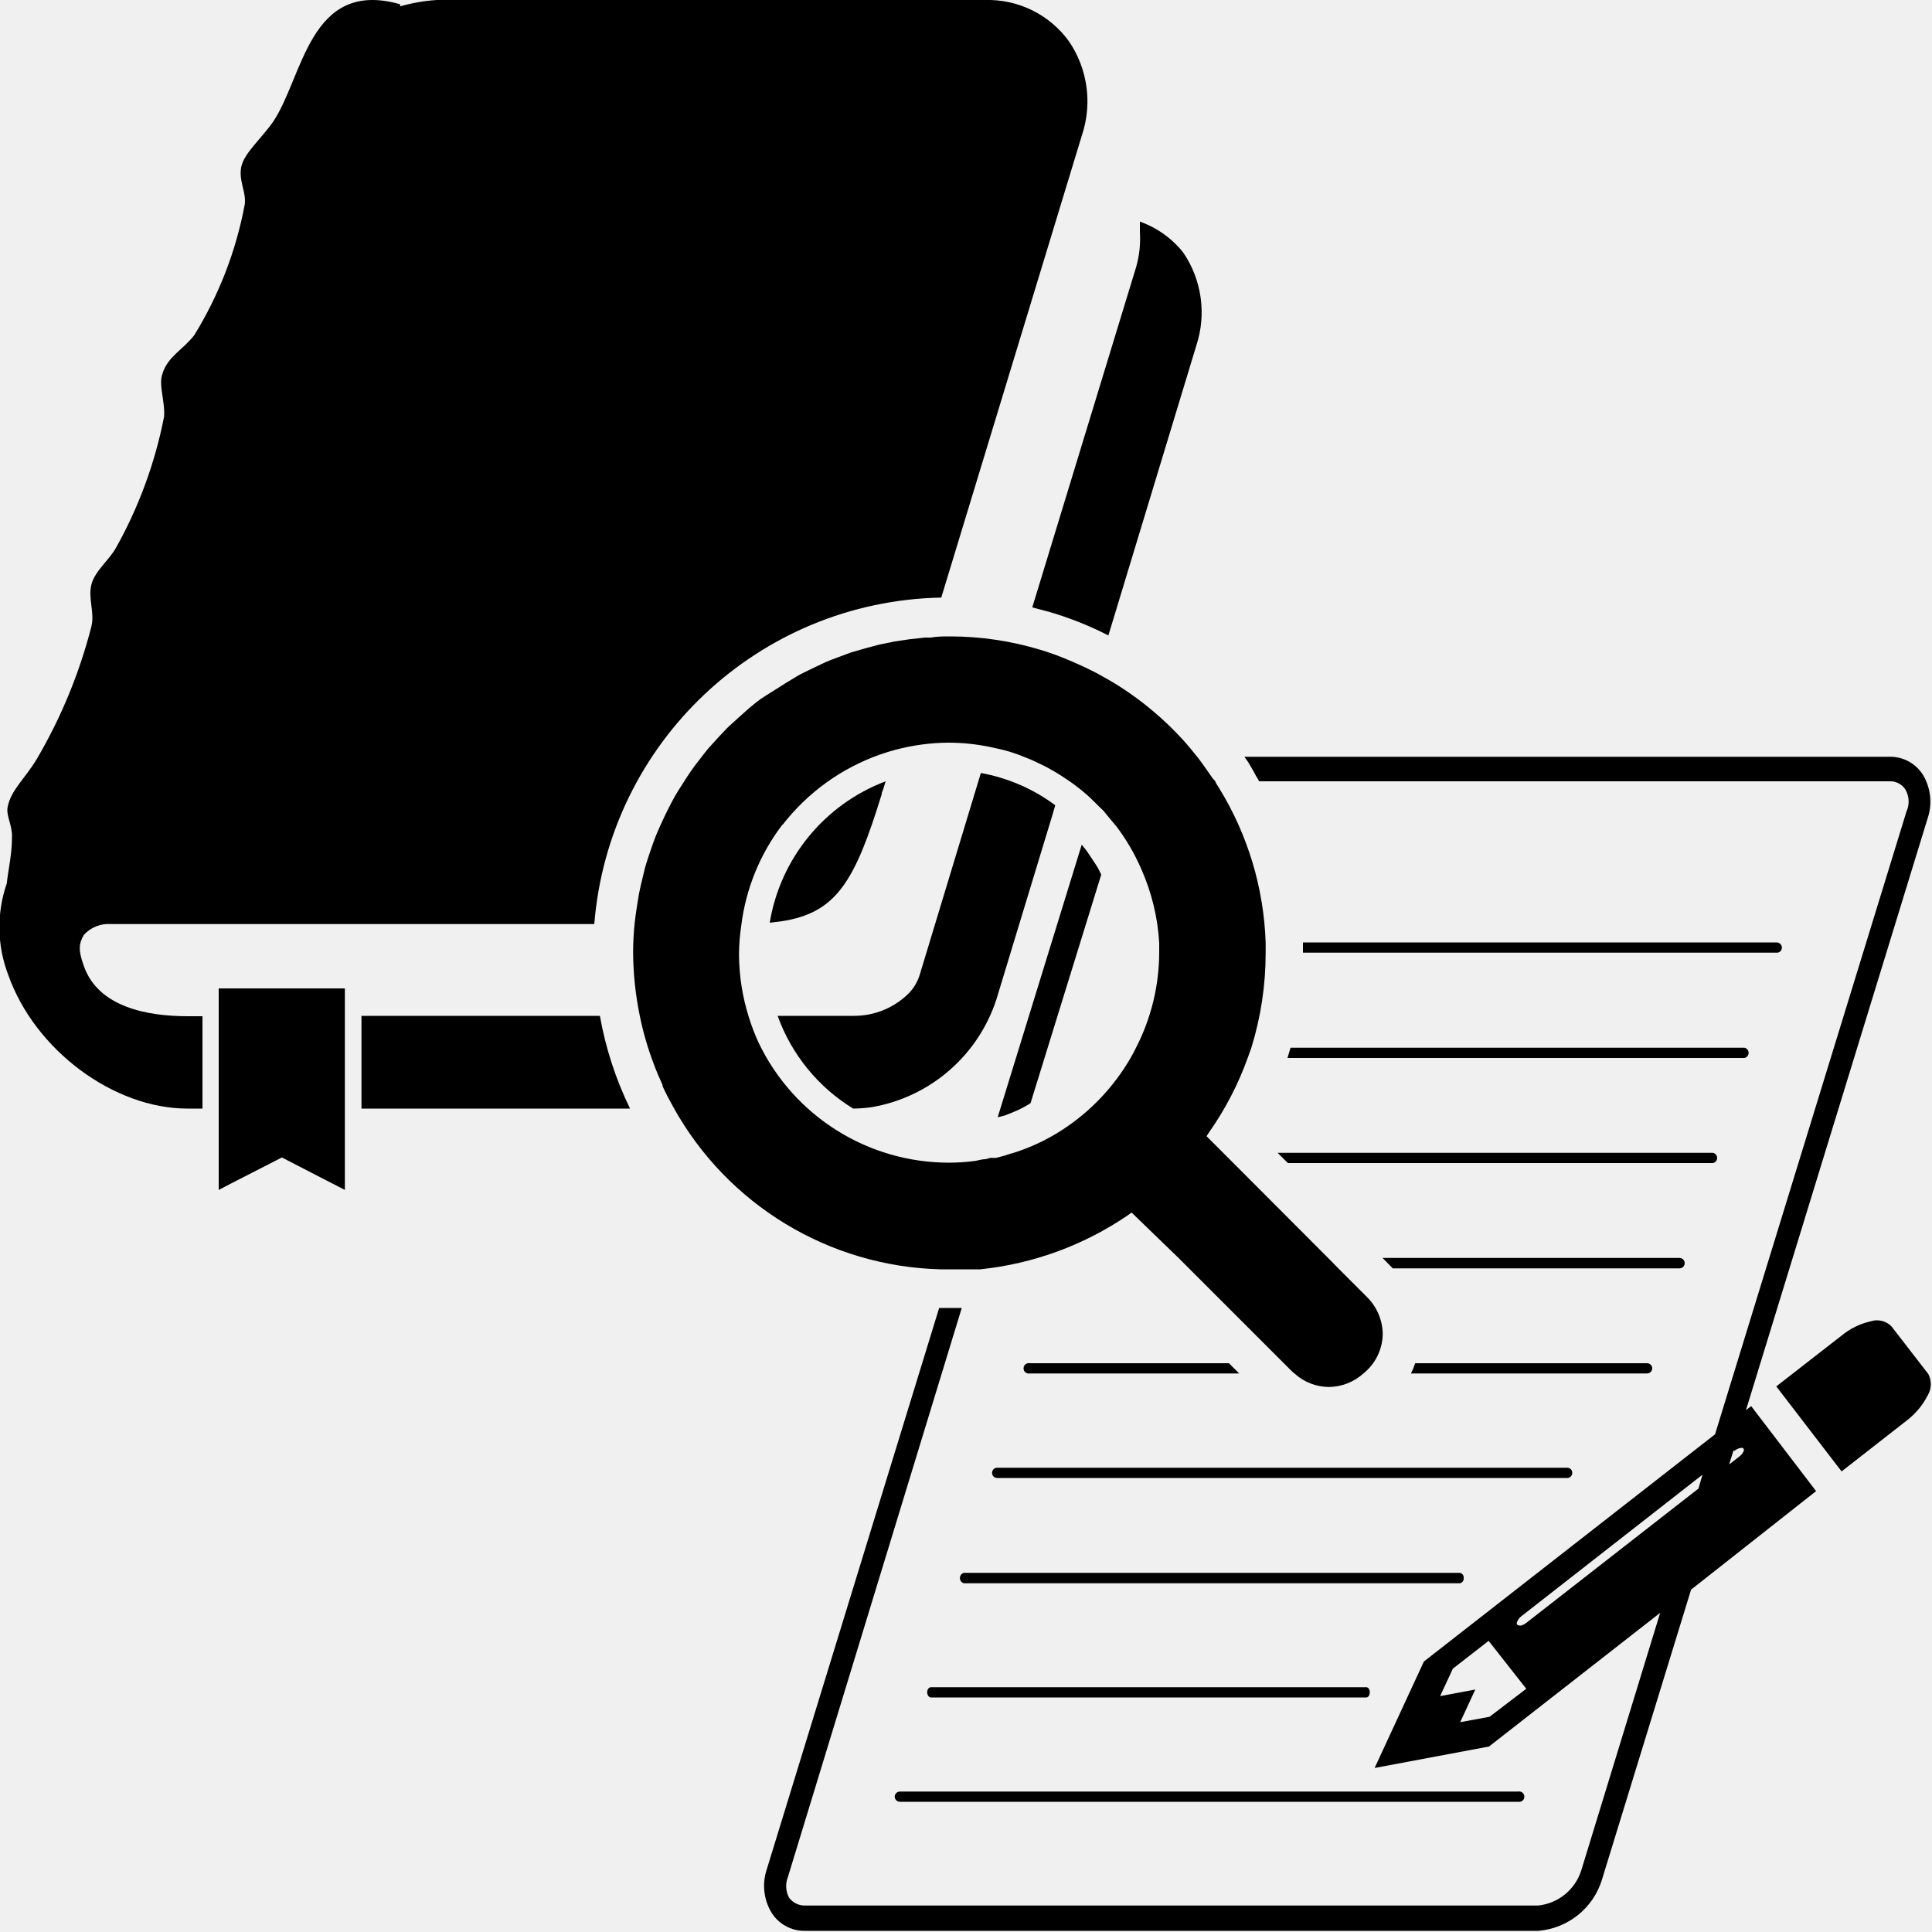
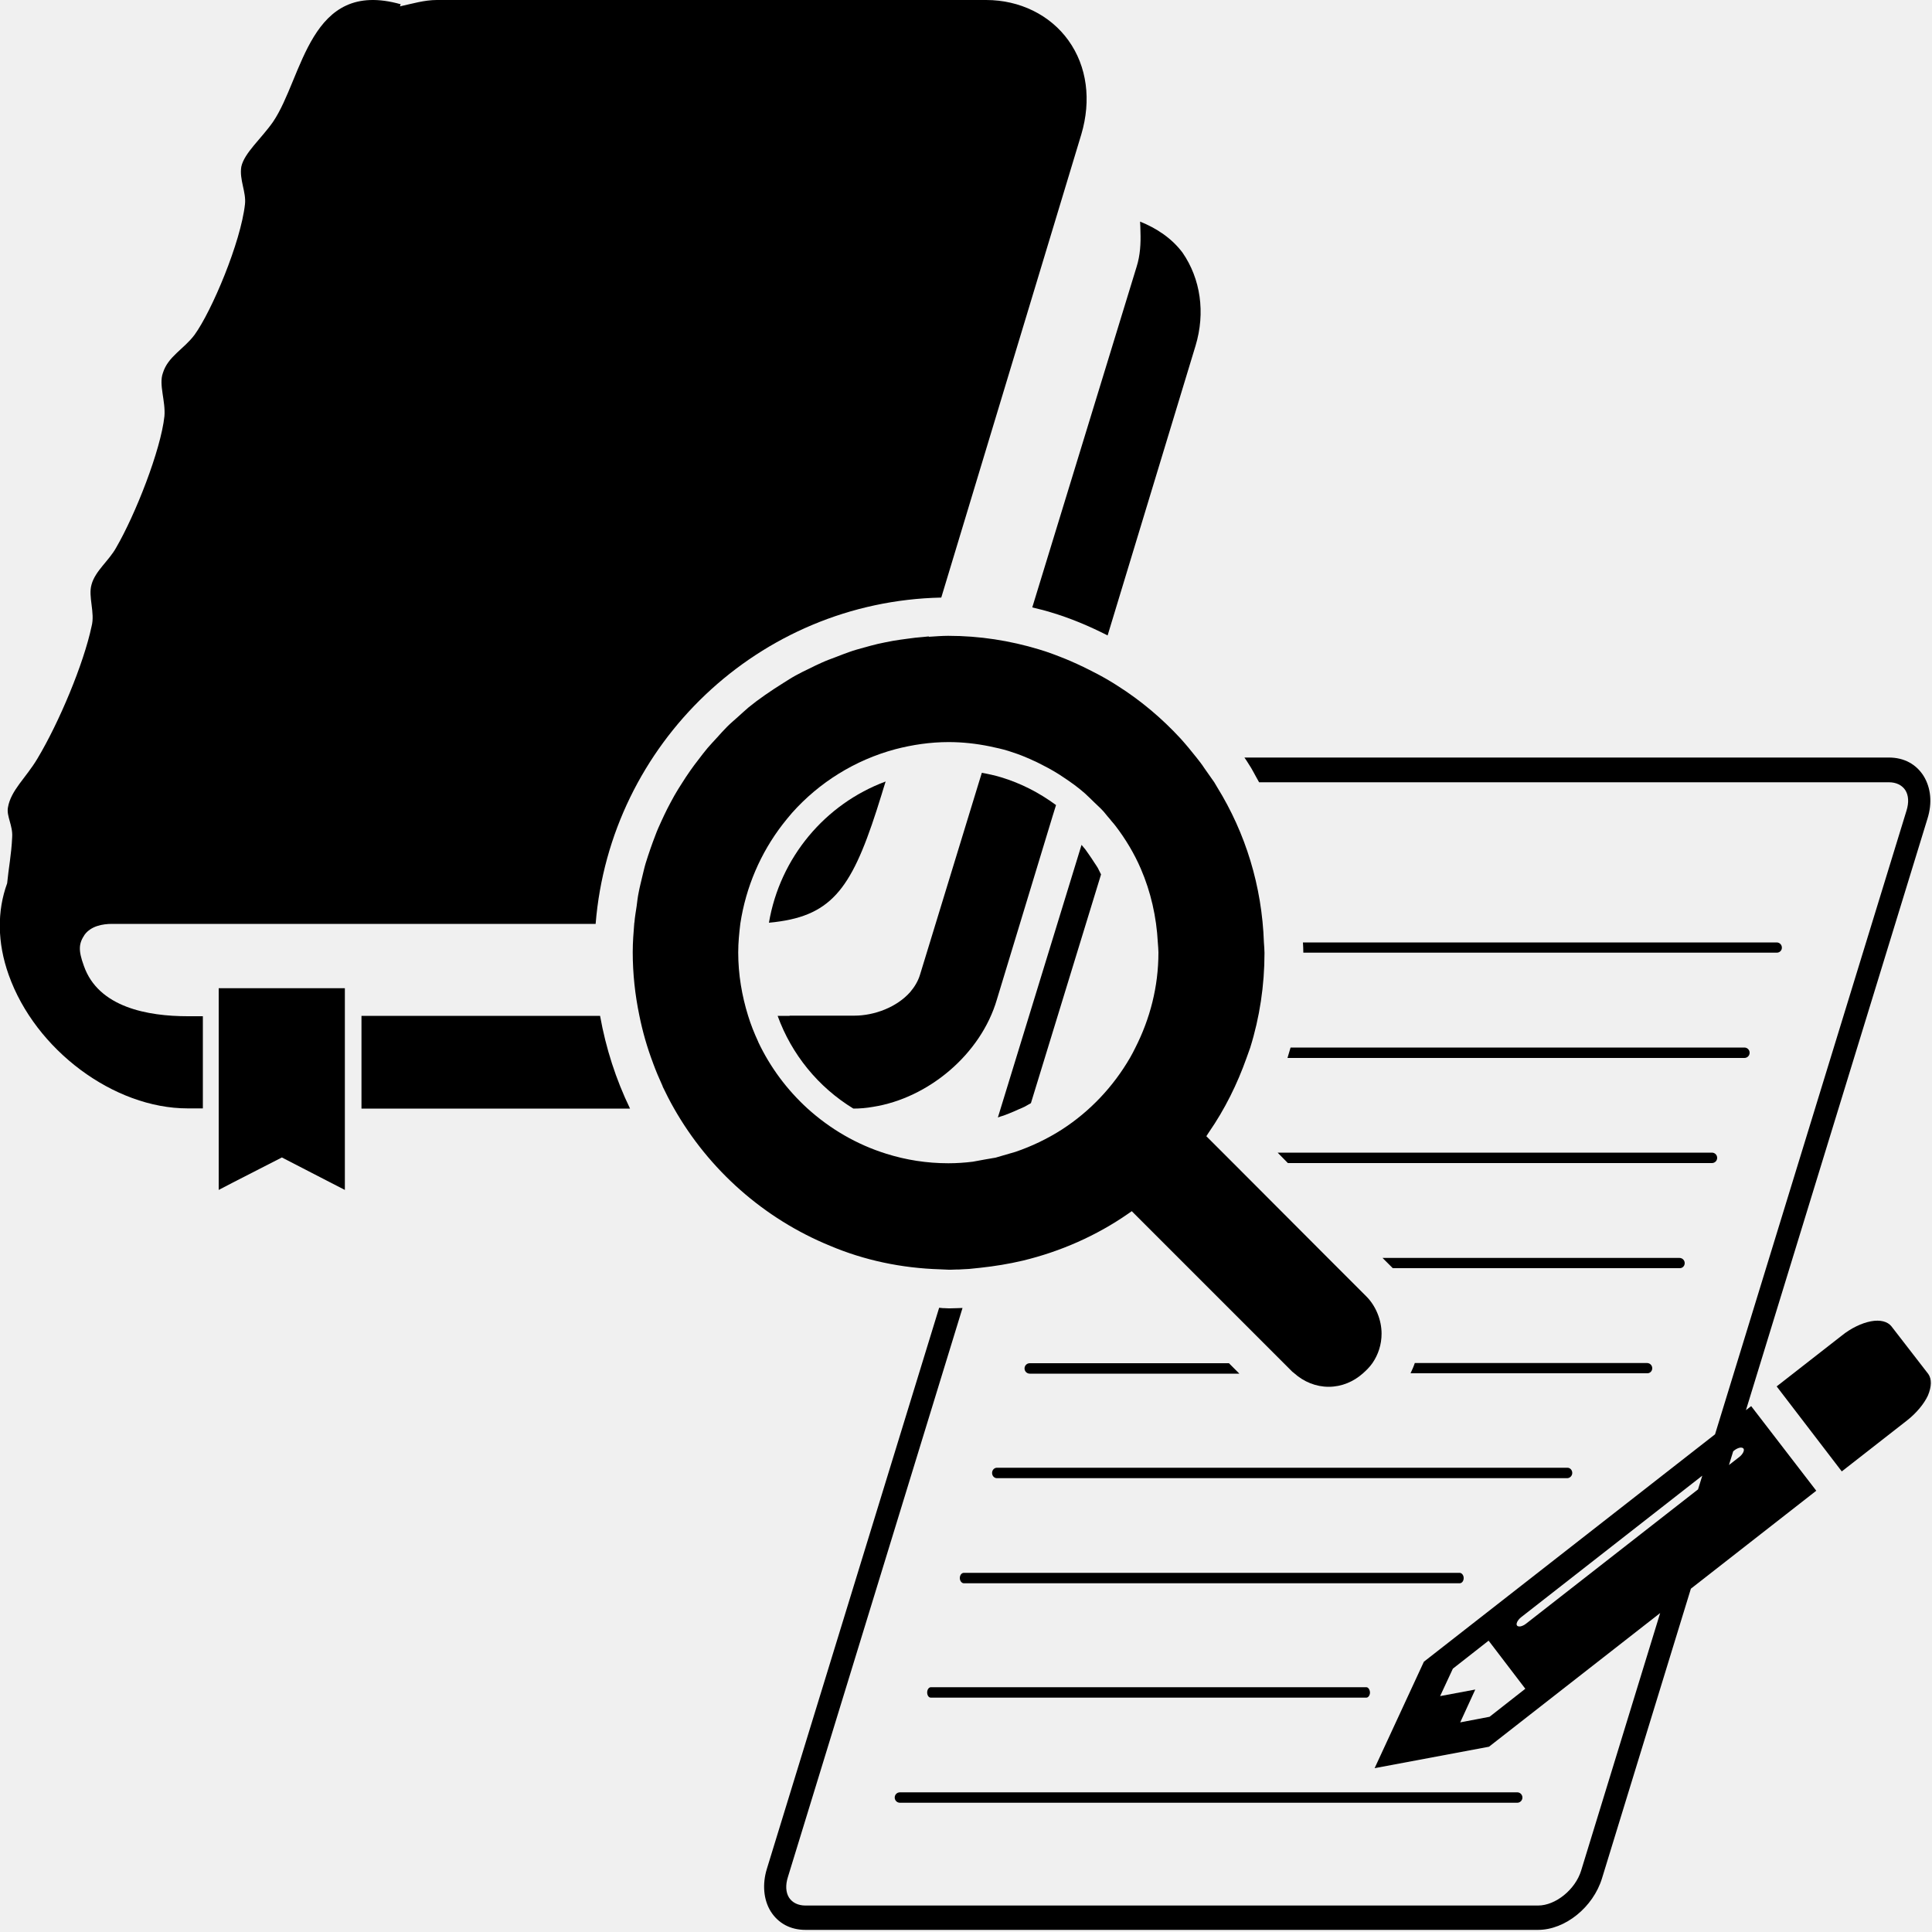
- <svg xmlns="http://www.w3.org/2000/svg" id="Layer_1" data-name="Layer 1" viewBox="0 0 100 100">
-   <path d="M70.72,87.33H48.18c-.1,0-.19.12-.19.26s.09.27.19.27H70.72c.1,0,.18-.12.18-.27S70.82,87.33,70.72,87.33Z" />
-   <path d="M46.31,93a.27.27,0,0,0,.27.26h32a.27.27,0,1,0,0-.53H46.58A.27.27,0,0,0,46.31,93Z" />
-   <path d="M99.81,71.12,97.9,68.65a1.05,1.05,0,0,0-1.07-.26,3.6,3.6,0,0,0-1.51.74l-3.38,2.63,3.38,4.4,3.38-2.64a3.83,3.83,0,0,0,1.08-1.3A1.13,1.13,0,0,0,99.81,71.12Z" />
-   <path d="M90.64,72.78l-.27.21,9.4-30.62a2.71,2.71,0,0,0-.2-2.2,2,2,0,0,0-1.8-1H64.41l.19.27.16.27c.09.15.18.31.26.47a1.35,1.35,0,0,1,.15.26h32.6a.94.94,0,0,1,.85.42A1.24,1.24,0,0,1,98.68,42L88.77,74.24,73.7,86l-2.55,5.51,5.92-1.11,8.86-6.92L81.84,96.83a2.62,2.62,0,0,1-2.23,1.8H41.69a1,1,0,0,1-.85-.41,1.27,1.27,0,0,1-.06-1.06l9-29.46H48.61L39.69,96.75a2.69,2.69,0,0,0,.21,2.19,2,2,0,0,0,1.79,1H79.61a3.76,3.76,0,0,0,3.31-2.66l4.61-15L94,77.18ZM77.1,88.86l-1.52.28.78-1.69-1.82.34.66-1.42,1.85-1.44L79,87.41ZM79,84a.73.73,0,0,1-.28.14c-.19,0-.26-.06-.18-.23a.73.73,0,0,1,.2-.25l9.38-7.33-.21.72Zm11.24-8.87a.63.63,0,0,1-.2.25l-.54.42.22-.71.06,0a.7.7,0,0,1,.29-.14C90.24,74.91,90.31,75,90.23,75.17Z" />
-   <path d="M52,57.74l.31-.12.44-.19L53,57.3c.12-.06.22-.13.34-.2L57,45.27c-.06-.12-.11-.23-.17-.34s-.13-.2-.19-.3l-.26-.39a2.61,2.61,0,0,0-.19-.27l-.2-.25L51.64,57.83Z" />
-   <path d="M92.23,49.05a.27.27,0,0,0-.26-.27H67.44c0,.18,0,.36,0,.53H92A.26.26,0,0,0,92.23,49.05Z" />
-   <path d="M66.64,54.76H90.29a.27.27,0,0,0,0-.53H66.8C66.75,54.4,66.69,54.58,66.64,54.76Z" />
-   <path d="M66.66,60.2h22a.27.27,0,0,0,0-.53H66.13Z" />
-   <path d="M87.2,65.38a.27.27,0,0,0-.27-.27H71.56l.53.54H86.93A.27.27,0,0,0,87.2,65.38Z" />
-   <path d="M85.52,70.82a.27.27,0,0,0-.27-.26h-12a3.49,3.49,0,0,1-.22.53H85.25A.27.27,0,0,0,85.52,70.82Z" />
-   <path d="M64.14,71.09l-.53-.53H53.3a.27.27,0,1,0,0,.53Z" />
-   <path d="M81.38,76.24a.26.26,0,0,0-.25-.27H51.6a.26.26,0,0,0-.25.27.26.26,0,0,0,.25.26H81.13A.26.26,0,0,0,81.38,76.24Z" />
-   <path d="M75.76,81.68a.24.24,0,0,0-.21-.27H49.89a.28.28,0,0,0,0,.54H75.55A.24.24,0,0,0,75.76,81.68Z" />
-   <path d="M48.67,65.7l.44,0h.67l.39,0,.28,0,.29,0a16.61,16.61,0,0,0,7.64-2.8l.19-.14L61,65.11l.54.54,4.91,4.91.41.41.14.12a2.67,2.67,0,0,0,1.78.7,2.71,2.71,0,0,0,1.79-.7,2.67,2.67,0,0,0,1-2,2.74,2.74,0,0,0-.79-1.93l-1.46-1.46-.53-.54L63.84,60.2l-.53-.53-.86-.86.13-.2a16.22,16.22,0,0,0,2-3.85c.06-.18.13-.35.19-.53a16.55,16.55,0,0,0,.74-4.91h0c0-.18,0-.35,0-.53a16.29,16.29,0,0,0-2.41-8l-.17-.27c0-.09-.12-.17-.18-.26l-.33-.47-.19-.27-.2-.27c-.27-.34-.54-.67-.84-1a16.53,16.53,0,0,0-3.24-2.72c-.38-.24-.76-.46-1.15-.67h0c-.42-.22-.85-.42-1.29-.61l-.26-.11a13.35,13.35,0,0,0-1.38-.5,16.18,16.18,0,0,0-4.69-.7c-.34,0-.67,0-1,.06v0c-.11,0-.2,0-.31,0l-.81.09-.74.11-.79.16-.72.19-.76.22-.7.26c-.24.09-.49.18-.72.29l-.67.32c-.23.12-.47.22-.69.35s-.43.26-.64.39-.64.41-1,.63-.57.41-.84.63l-.56.5-.55.5c-.18.18-.35.37-.53.56l-.49.54c-.17.2-.32.41-.48.61s-.29.38-.43.58-.29.44-.43.66-.26.4-.38.61-.25.46-.37.7-.21.43-.31.65-.22.48-.32.73-.17.46-.25.69-.17.5-.25.76-.12.47-.18.71-.13.53-.18.79-.08.5-.12.74-.08.54-.11.82a.09.09,0,0,1,0,0h0a14.76,14.76,0,0,0-.08,1.5,16.61,16.61,0,0,0,.34,3.26h0a15.58,15.58,0,0,0,.71,2.47v0c.14.39.3.76.47,1.13l0,.06c.17.38.37.75.57,1.11h0A16.28,16.28,0,0,0,48.67,65.7Zm-8.17-23c.16-.21.33-.41.5-.6h0a11,11,0,0,1,5.34-3.29h0a11,11,0,0,1,2.77-.37,10.66,10.66,0,0,1,2.12.22c.33.07.66.14,1,.24a9.33,9.33,0,0,1,.93.34,3.88,3.88,0,0,1,.36.15l.5.24a10,10,0,0,1,1.09.64,9.7,9.7,0,0,1,1.09.82c.18.15.33.31.5.47l.2.2.21.2.27.33.2.24.21.25A10.72,10.72,0,0,1,59.08,45,10.93,10.93,0,0,1,60,48.81c0,.16,0,.32,0,.49v0a10.82,10.82,0,0,1-1.19,4.91c-.09.18-.18.36-.28.53A11,11,0,0,1,55,58.47a10.31,10.31,0,0,1-2.41,1.16l-.3.09-.31.1-.42.11a2.5,2.5,0,0,1-.29,0L51,60c-.21,0-.4.08-.61.1a10.36,10.36,0,0,1-1.25.08A10.92,10.92,0,0,1,39.28,54l0,0a10.46,10.46,0,0,1-.52-1.35,11,11,0,0,1-.51-3.26,10.59,10.59,0,0,1,.12-1.5A10.78,10.78,0,0,1,40.5,42.68Z" />
-   <path d="M45.63,41.13c0-.11.07-.22.1-.33l.11-.36a9.48,9.48,0,0,0-6,7.32l.58-.07C43.29,47.26,44.24,45.64,45.63,41.13Z" />
-   <path d="M40.87,52.58h-.62a9.33,9.33,0,0,0,3.91,4.8h0a7,7,0,0,0,1-.08,8.26,8.26,0,0,0,6.41-5.56l2.88-9.48.17-.58a9.09,9.09,0,0,0-2.85-1.43,8.9,8.9,0,0,0-1-.24l-.17.56-3,9.9a2.4,2.4,0,0,1-.51.89,4,4,0,0,1-2.89,1.22Z" />
-   <polygon points="11.32 52.58 11.32 52.6 11.32 57.38 11.32 61.59 12.07 61.2 14.59 59.91 17.09 61.2 17.85 61.59 17.85 57.38 17.85 52.6 17.85 52.58 17.85 51.16 11.32 51.16 11.32 52.58" />
-   <path d="M4.34,50c-.3-.82-.26-1.16,0-1.61a1.73,1.73,0,0,1,1.42-.56h25A18.38,18.38,0,0,1,48.72,30.93L56,7a5.52,5.52,0,0,0-.67-4.86A5.18,5.18,0,0,0,51,0H22.61a8.9,8.9,0,0,0-1.9.33l0-.11C16-1.12,15.7,4,14.13,6.31c-.6.86-1.49,1.61-1.64,2.32s.26,1.31.18,1.94a19.81,19.81,0,0,1-2.61,6.77c-.56.74-1.39,1.12-1.65,2-.22.59.15,1.45.08,2.24A22.83,22.83,0,0,1,6,28.36c-.38.67-1.09,1.19-1.27,1.9s.18,1.46,0,2.17a26.58,26.58,0,0,1-2.81,6.83c-.59,1-1.38,1.65-1.53,2.54-.07.45.26.94.23,1.54,0,.89-.19,1.64-.27,2.39a6.91,6.91,0,0,0,.08,4.74c1.38,3.89,5.46,6.91,9.27,6.91h.78V52.6H9.72C7.67,52.6,5.09,52.15,4.34,50Z" />
-   <path d="M18.71,52.58v4.8h13.9a18.24,18.24,0,0,1-1.56-4.8Z" />
-   <path d="M53.43,31.44l.94.25a17.39,17.39,0,0,1,3,1.2l4.55-15a5.5,5.5,0,0,0-.67-4.81A5,5,0,0,0,59,11.47c0,.18,0,.36,0,.54a5.32,5.32,0,0,1-.19,1.8Z" />
+ <svg xmlns="http://www.w3.org/2000/svg" version="1.1" id="Layer_1" x="0px" y="0px" viewBox="0 0 100 100" style="enable-background:new 0 0 100 100;" xml:space="preserve">
+   <style type="text/css">
+ 	.st0{fill:none;}
+ 	.st1{fill:#FFFFFF;}
+ 	.st2{fill:#FFFFFF;stroke:#FFFFFF;stroke-width:0.25;stroke-miterlimit:10;}
+ 	.st3{fill:none;stroke:#000000;stroke-width:0.25;stroke-linecap:round;stroke-miterlimit:10;}
+ 	.st4{fill:#D9D9D9;}
+ 	.st5{fill:none;stroke:#000000;stroke-width:2;stroke-linejoin:round;stroke-miterlimit:10;}
+ 	.st6{fill:none;stroke:#000000;stroke-width:0.44;stroke-miterlimit:10;}
+ 	.st7{fill:none;stroke:#000000;stroke-linecap:round;stroke-linejoin:round;}
+ 	.st8{fill:none;stroke:#000000;stroke-linecap:round;stroke-linejoin:round;stroke-miterlimit:10;}
+ </style>
+   <g>
+     <path d="M70.72,87.33H48.18c-0.1,0-0.19,0.12-0.19,0.27c0,0.15,0.08,0.27,0.19,0.27h22.54c0.1,0,0.19-0.12,0.19-0.27   C70.9,87.45,70.82,87.33,70.72,87.33z" />
+     <path d="M46.31,93.04c0,0.15,0.12,0.27,0.27,0.27h31.95c0.15,0,0.27-0.12,0.27-0.27c0-0.15-0.12-0.27-0.27-0.27H46.58   C46.43,92.77,46.31,92.89,46.31,93.04z" />
+     <path d="M99.81,71.12l-1.91-2.47c-0.2-0.25-0.58-0.35-1.06-0.26c-0.48,0.09-1.04,0.36-1.51,0.74l-3.37,2.63l3.37,4.4l3.38-2.64   c0.47-0.37,0.87-0.84,1.08-1.29C99.98,71.77,99.99,71.38,99.81,71.12z" />
+     <path d="M90.64,72.78l-0.27,0.21l9.4-30.63c0.25-0.81,0.17-1.58-0.2-2.19c-0.39-0.62-1.02-0.96-1.8-0.96H64.41   c0.06,0.09,0.13,0.18,0.18,0.27c0.06,0.09,0.11,0.18,0.17,0.27c0.09,0.15,0.17,0.31,0.26,0.47c0.05,0.09,0.1,0.18,0.15,0.27h32.6   c0.38,0,0.68,0.15,0.85,0.41c0.17,0.27,0.19,0.64,0.06,1.06l-9.91,32.28L73.7,86.01l-2.55,5.51l5.92-1.11l8.86-6.92l-4.09,13.33   c-0.3,0.98-1.32,1.81-2.23,1.81H41.69c-0.38,0-0.68-0.15-0.85-0.41c-0.17-0.27-0.19-0.65-0.06-1.06l9.04-29.46   c-0.09,0-0.19,0.01-0.28,0.01c-0.13,0-0.25,0.01-0.38,0.01c-0.02,0-0.04,0-0.06,0c-0.07,0-0.15-0.01-0.22-0.01   c-0.05,0-0.11,0-0.16-0.01l-0.11-0.01c0,0,0,0,0,0l-8.92,29.05c-0.24,0.79-0.17,1.59,0.2,2.19c0.39,0.62,1.02,0.96,1.8,0.96h37.92   c1.4,0,2.85-1.17,3.31-2.67l4.6-14.99l6.49-5.07L90.64,72.78z M77.1,88.86l-1.52,0.29l0.78-1.7l-1.82,0.34l0.66-1.42l1.85-1.45   l1.9,2.49L77.1,88.86z M78.99,84.04c-0.1,0.08-0.2,0.12-0.28,0.14c-0.18,0.03-0.26-0.06-0.18-0.23c0.04-0.08,0.1-0.16,0.2-0.24   l9.38-7.33l-0.22,0.71L78.99,84.04z M90.23,75.17c-0.04,0.08-0.1,0.16-0.2,0.24l-0.54,0.42l0.22-0.71l0.06-0.05   c0.1-0.08,0.2-0.12,0.29-0.14C90.24,74.91,90.31,75,90.23,75.17z" />
+     <path d="M51.95,57.74c0.11-0.04,0.21-0.08,0.31-0.12c0.15-0.06,0.29-0.12,0.44-0.19c0.11-0.05,0.22-0.09,0.32-0.14   c0.12-0.06,0.22-0.13,0.34-0.19l3.63-11.84c-0.06-0.11-0.11-0.23-0.17-0.34c-0.06-0.1-0.13-0.2-0.19-0.29   c-0.08-0.13-0.17-0.26-0.26-0.39c-0.06-0.09-0.13-0.18-0.19-0.27c-0.06-0.08-0.14-0.16-0.2-0.24l-4.33,14.11   C51.75,57.8,51.85,57.77,51.95,57.74z" />
+     <path d="M92.23,49.05c0-0.15-0.12-0.27-0.27-0.27H67.44c0.01,0.18,0.02,0.35,0.02,0.53h24.51C92.11,49.31,92.23,49.2,92.23,49.05z" />
+     <path d="M66.64,54.76h23.65c0.15,0,0.27-0.12,0.27-0.27s-0.12-0.27-0.27-0.27H66.8C66.75,54.4,66.69,54.58,66.64,54.76z" />
+     <path d="M66.66,60.2h21.95c0.15,0,0.27-0.12,0.27-0.27c0-0.15-0.12-0.27-0.27-0.27H66.13L66.66,60.2z" />
+     <path d="M87.2,65.38c0-0.15-0.12-0.27-0.27-0.27H71.56l0.53,0.53h14.84C87.08,65.65,87.2,65.53,87.2,65.38z" />
+     <path d="M85.52,70.82c0-0.15-0.12-0.27-0.27-0.27H73.23c-0.06,0.18-0.14,0.36-0.22,0.53h12.24C85.4,71.09,85.52,70.97,85.52,70.82z   " />
+     <path d="M64.14,71.09l-0.53-0.53H53.3c-0.15,0-0.27,0.12-0.27,0.27c0,0.15,0.12,0.27,0.27,0.27H64.14z" />
+     <path d="M81.38,76.24c0-0.15-0.11-0.27-0.25-0.27H51.6c-0.14,0-0.25,0.12-0.25,0.27c0,0.15,0.11,0.27,0.25,0.27h29.53   C81.27,76.5,81.38,76.38,81.38,76.24z" />
+     <path d="M75.76,81.68c0-0.15-0.1-0.27-0.21-0.27H49.89c-0.12,0-0.21,0.12-0.21,0.27c0,0.15,0.1,0.27,0.21,0.27h25.66   C75.67,81.95,75.76,81.83,75.76,81.68z" />
+     <path d="M48.67,65.7c0.15,0,0.29,0.02,0.44,0.02c0.04,0,0.08,0,0.11,0c0.09,0,0.19-0.01,0.28-0.01c0.09,0,0.19,0,0.28-0.01   c0.13-0.01,0.26-0.01,0.38-0.02c0.1-0.01,0.19-0.02,0.29-0.03c0.1-0.01,0.19-0.02,0.29-0.03c0.74-0.08,1.48-0.2,2.2-0.37   c1.95-0.47,3.81-1.29,5.44-2.42l0.2-0.14l2.42,2.42l0.53,0.53l4.91,4.91l0.41,0.41c0.04,0.05,0.1,0.08,0.14,0.12   c0.49,0.44,1.12,0.7,1.78,0.7c0.68,0,1.3-0.27,1.78-0.7c0.18-0.16,0.35-0.33,0.49-0.53c0.3-0.44,0.47-0.96,0.47-1.52   c0-0.71-0.3-1.44-0.79-1.93l-1.46-1.46l-0.53-0.53l-4.9-4.91l-0.53-0.53l-0.86-0.86l0.13-0.2c0.83-1.2,1.47-2.5,1.95-3.85   c0.06-0.18,0.13-0.35,0.19-0.53c0.49-1.57,0.74-3.22,0.74-4.91c0,0,0,0,0,0c0-0.18-0.02-0.36-0.03-0.53   c-0.1-2.94-0.96-5.68-2.41-8.03c-0.05-0.09-0.11-0.18-0.16-0.27c-0.06-0.09-0.13-0.18-0.19-0.27c-0.11-0.16-0.22-0.32-0.33-0.47   c-0.06-0.09-0.12-0.18-0.19-0.27c-0.07-0.09-0.14-0.18-0.21-0.27c-0.27-0.34-0.54-0.67-0.83-0.99c-0.96-1.04-2.05-1.96-3.25-2.72   c-0.37-0.24-0.75-0.46-1.14-0.66c0,0,0,0,0,0c-0.42-0.22-0.85-0.43-1.29-0.62c-0.09-0.04-0.17-0.07-0.26-0.11   c-0.45-0.18-0.91-0.36-1.39-0.5c-1.49-0.45-3.06-0.7-4.69-0.7c-0.34,0-0.67,0.03-1.01,0.05l0.01-0.02c-0.1,0.01-0.2,0.02-0.3,0.03   c-0.27,0.02-0.54,0.05-0.81,0.09c-0.25,0.03-0.5,0.07-0.75,0.11c-0.26,0.05-0.53,0.1-0.79,0.16c-0.24,0.06-0.48,0.12-0.72,0.19   c-0.26,0.07-0.51,0.14-0.76,0.23c-0.23,0.08-0.46,0.17-0.69,0.26c-0.24,0.09-0.49,0.18-0.73,0.29c-0.23,0.1-0.45,0.21-0.67,0.32   c-0.23,0.11-0.46,0.22-0.69,0.35c-0.22,0.12-0.43,0.26-0.64,0.39c-0.32,0.2-0.64,0.41-0.94,0.62c-0.29,0.2-0.57,0.41-0.84,0.63   c-0.19,0.16-0.37,0.33-0.56,0.5c-0.19,0.17-0.38,0.33-0.55,0.5c-0.18,0.18-0.35,0.37-0.52,0.56c-0.17,0.18-0.33,0.36-0.49,0.54   c-0.17,0.2-0.32,0.4-0.48,0.61c-0.15,0.19-0.29,0.38-0.43,0.58c-0.15,0.21-0.29,0.43-0.43,0.65c-0.13,0.2-0.26,0.41-0.38,0.62   c-0.13,0.23-0.25,0.46-0.37,0.69c-0.11,0.22-0.21,0.43-0.31,0.65c-0.11,0.24-0.22,0.48-0.31,0.73c-0.09,0.23-0.17,0.45-0.25,0.68   c-0.09,0.25-0.17,0.51-0.25,0.76c-0.07,0.23-0.12,0.47-0.18,0.71c-0.06,0.26-0.13,0.52-0.18,0.79c-0.05,0.24-0.08,0.49-0.11,0.74   c-0.04,0.27-0.09,0.54-0.11,0.81c0,0.02-0.01,0.03-0.01,0.05h0c-0.04,0.49-0.08,0.99-0.08,1.5c0,1.12,0.12,2.21,0.34,3.27   c0,0,0,0,0,0c0.17,0.85,0.41,1.68,0.71,2.47c0,0.01,0.01,0.02,0.01,0.03c0.14,0.38,0.3,0.76,0.47,1.13   c0.01,0.02,0.02,0.04,0.02,0.06c0.18,0.38,0.37,0.75,0.58,1.12c0,0,0,0,0,0c1.81,3.19,4.66,5.72,8.08,7.12   C44.73,65.23,46.66,65.64,48.67,65.7z M40.5,42.68c0.16-0.21,0.33-0.41,0.5-0.61c0,0,0,0,0,0c1.4-1.57,3.25-2.73,5.34-3.29v0   c0.88-0.23,1.81-0.37,2.76-0.37c0.73,0,1.43,0.08,2.12,0.22c0.33,0.07,0.66,0.14,0.98,0.24c0.32,0.1,0.63,0.21,0.93,0.34   c0.12,0.05,0.24,0.1,0.36,0.16c0.17,0.07,0.33,0.16,0.49,0.24c0.38,0.19,0.74,0.4,1.09,0.64c0.38,0.25,0.75,0.52,1.09,0.82   c0.17,0.15,0.33,0.32,0.5,0.48c0.07,0.07,0.14,0.13,0.21,0.2c0.07,0.07,0.14,0.13,0.2,0.2c0.1,0.1,0.18,0.22,0.27,0.32   c0.07,0.08,0.14,0.16,0.2,0.24c0.07,0.08,0.14,0.16,0.2,0.24c0.52,0.68,0.97,1.43,1.31,2.22c0.51,1.18,0.81,2.48,0.88,3.83   c0.01,0.16,0.03,0.33,0.03,0.49c0,0.01,0,0.01,0,0.02c0,1.77-0.44,3.43-1.19,4.91c-0.09,0.18-0.18,0.36-0.28,0.53   c-0.87,1.5-2.07,2.77-3.52,3.71c-0.75,0.48-1.56,0.87-2.41,1.16c-0.1,0.03-0.2,0.06-0.31,0.09c-0.1,0.03-0.2,0.06-0.31,0.09   c-0.14,0.04-0.27,0.08-0.41,0.12c-0.1,0.02-0.2,0.03-0.29,0.05c-0.1,0.02-0.2,0.03-0.29,0.05c-0.2,0.03-0.4,0.08-0.6,0.11   c-0.41,0.05-0.83,0.08-1.26,0.08c-1.12,0-2.19-0.17-3.21-0.49c-1.54-0.48-2.92-1.29-4.09-2.35c-1.05-0.96-1.92-2.12-2.54-3.43   c0-0.01-0.01-0.02-0.01-0.03c-0.2-0.43-0.38-0.88-0.52-1.34c-0.32-1.03-0.51-2.13-0.51-3.27c0-0.51,0.05-1.01,0.11-1.5   C38.61,45.9,39.37,44.15,40.5,42.68z" />
+     <path d="M45.63,41.13c0.03-0.11,0.07-0.22,0.1-0.33l0.11-0.35c-3.13,1.16-5.47,3.94-6.04,7.31c0.2-0.02,0.4-0.04,0.58-0.07   C43.29,47.26,44.24,45.64,45.63,41.13z" />
+     <path d="M40.87,52.58h-0.62c0.72,1.99,2.1,3.69,3.92,4.8h0c0.34,0,0.68-0.03,1.02-0.09c2.86-0.45,5.58-2.72,6.41-5.56l2.88-9.48   l0.18-0.58c-0.87-0.64-1.82-1.13-2.85-1.44c-0.33-0.1-0.66-0.17-0.99-0.23l-0.17,0.55l-3.03,9.9c-0.1,0.33-0.28,0.63-0.51,0.9   c-0.69,0.78-1.85,1.22-2.89,1.22H40.87z" />
+     <polygon points="11.32,52.58 11.32,52.6 11.32,57.38 11.32,61.59 12.07,61.2 14.59,59.91 17.09,61.2 17.85,61.59 17.85,57.38    17.85,52.6 17.85,52.58 17.85,51.15 11.32,51.15  " />
+     <path d="M4.34,49.99c-0.3-0.82-0.26-1.16,0.04-1.61c0.33-0.45,0.93-0.56,1.42-0.56h25.03c0.75-9.32,8.45-16.69,17.89-16.89   l7.25-23.98c0.52-1.76,0.3-3.51-0.67-4.86C54.36,0.78,52.79,0,51.04,0H22.61c-0.64,0-1.27,0.19-1.91,0.33l0.04-0.11   C16-1.12,15.7,4,14.13,6.31c-0.6,0.86-1.49,1.61-1.64,2.32c-0.11,0.67,0.26,1.31,0.19,1.94c-0.22,1.98-1.72,5.53-2.61,6.76   c-0.56,0.75-1.38,1.12-1.64,1.98c-0.22,0.6,0.15,1.46,0.08,2.24c-0.19,1.75-1.5,5.08-2.5,6.8c-0.37,0.67-1.08,1.2-1.27,1.9   c-0.19,0.63,0.19,1.46,0,2.17c-0.41,1.94-1.68,4.97-2.8,6.84c-0.6,1.01-1.38,1.64-1.53,2.54c-0.08,0.45,0.26,0.93,0.22,1.53   c-0.04,0.9-0.19,1.64-0.26,2.39c-0.52,1.42-0.52,3.06,0.08,4.74c1.38,3.89,5.45,6.91,9.26,6.91h0.79V52.6H9.72   C7.67,52.6,5.09,52.15,4.34,49.99z" />
+     <path d="M18.71,52.58v0.02v4.78h13.9c-0.73-1.51-1.25-3.12-1.55-4.8H18.71z" />
+     <path d="M53.43,31.44c0.32,0.08,0.63,0.15,0.95,0.25c1.01,0.3,1.99,0.71,2.95,1.2l4.55-14.99c0.52-1.72,0.26-3.47-0.67-4.82   c-0.56-0.75-1.35-1.27-2.2-1.61c0.01,0.18,0.02,0.36,0.02,0.54c0.02,0.58-0.01,1.2-0.2,1.8L53.43,31.44z" />
+   </g>
</svg>
